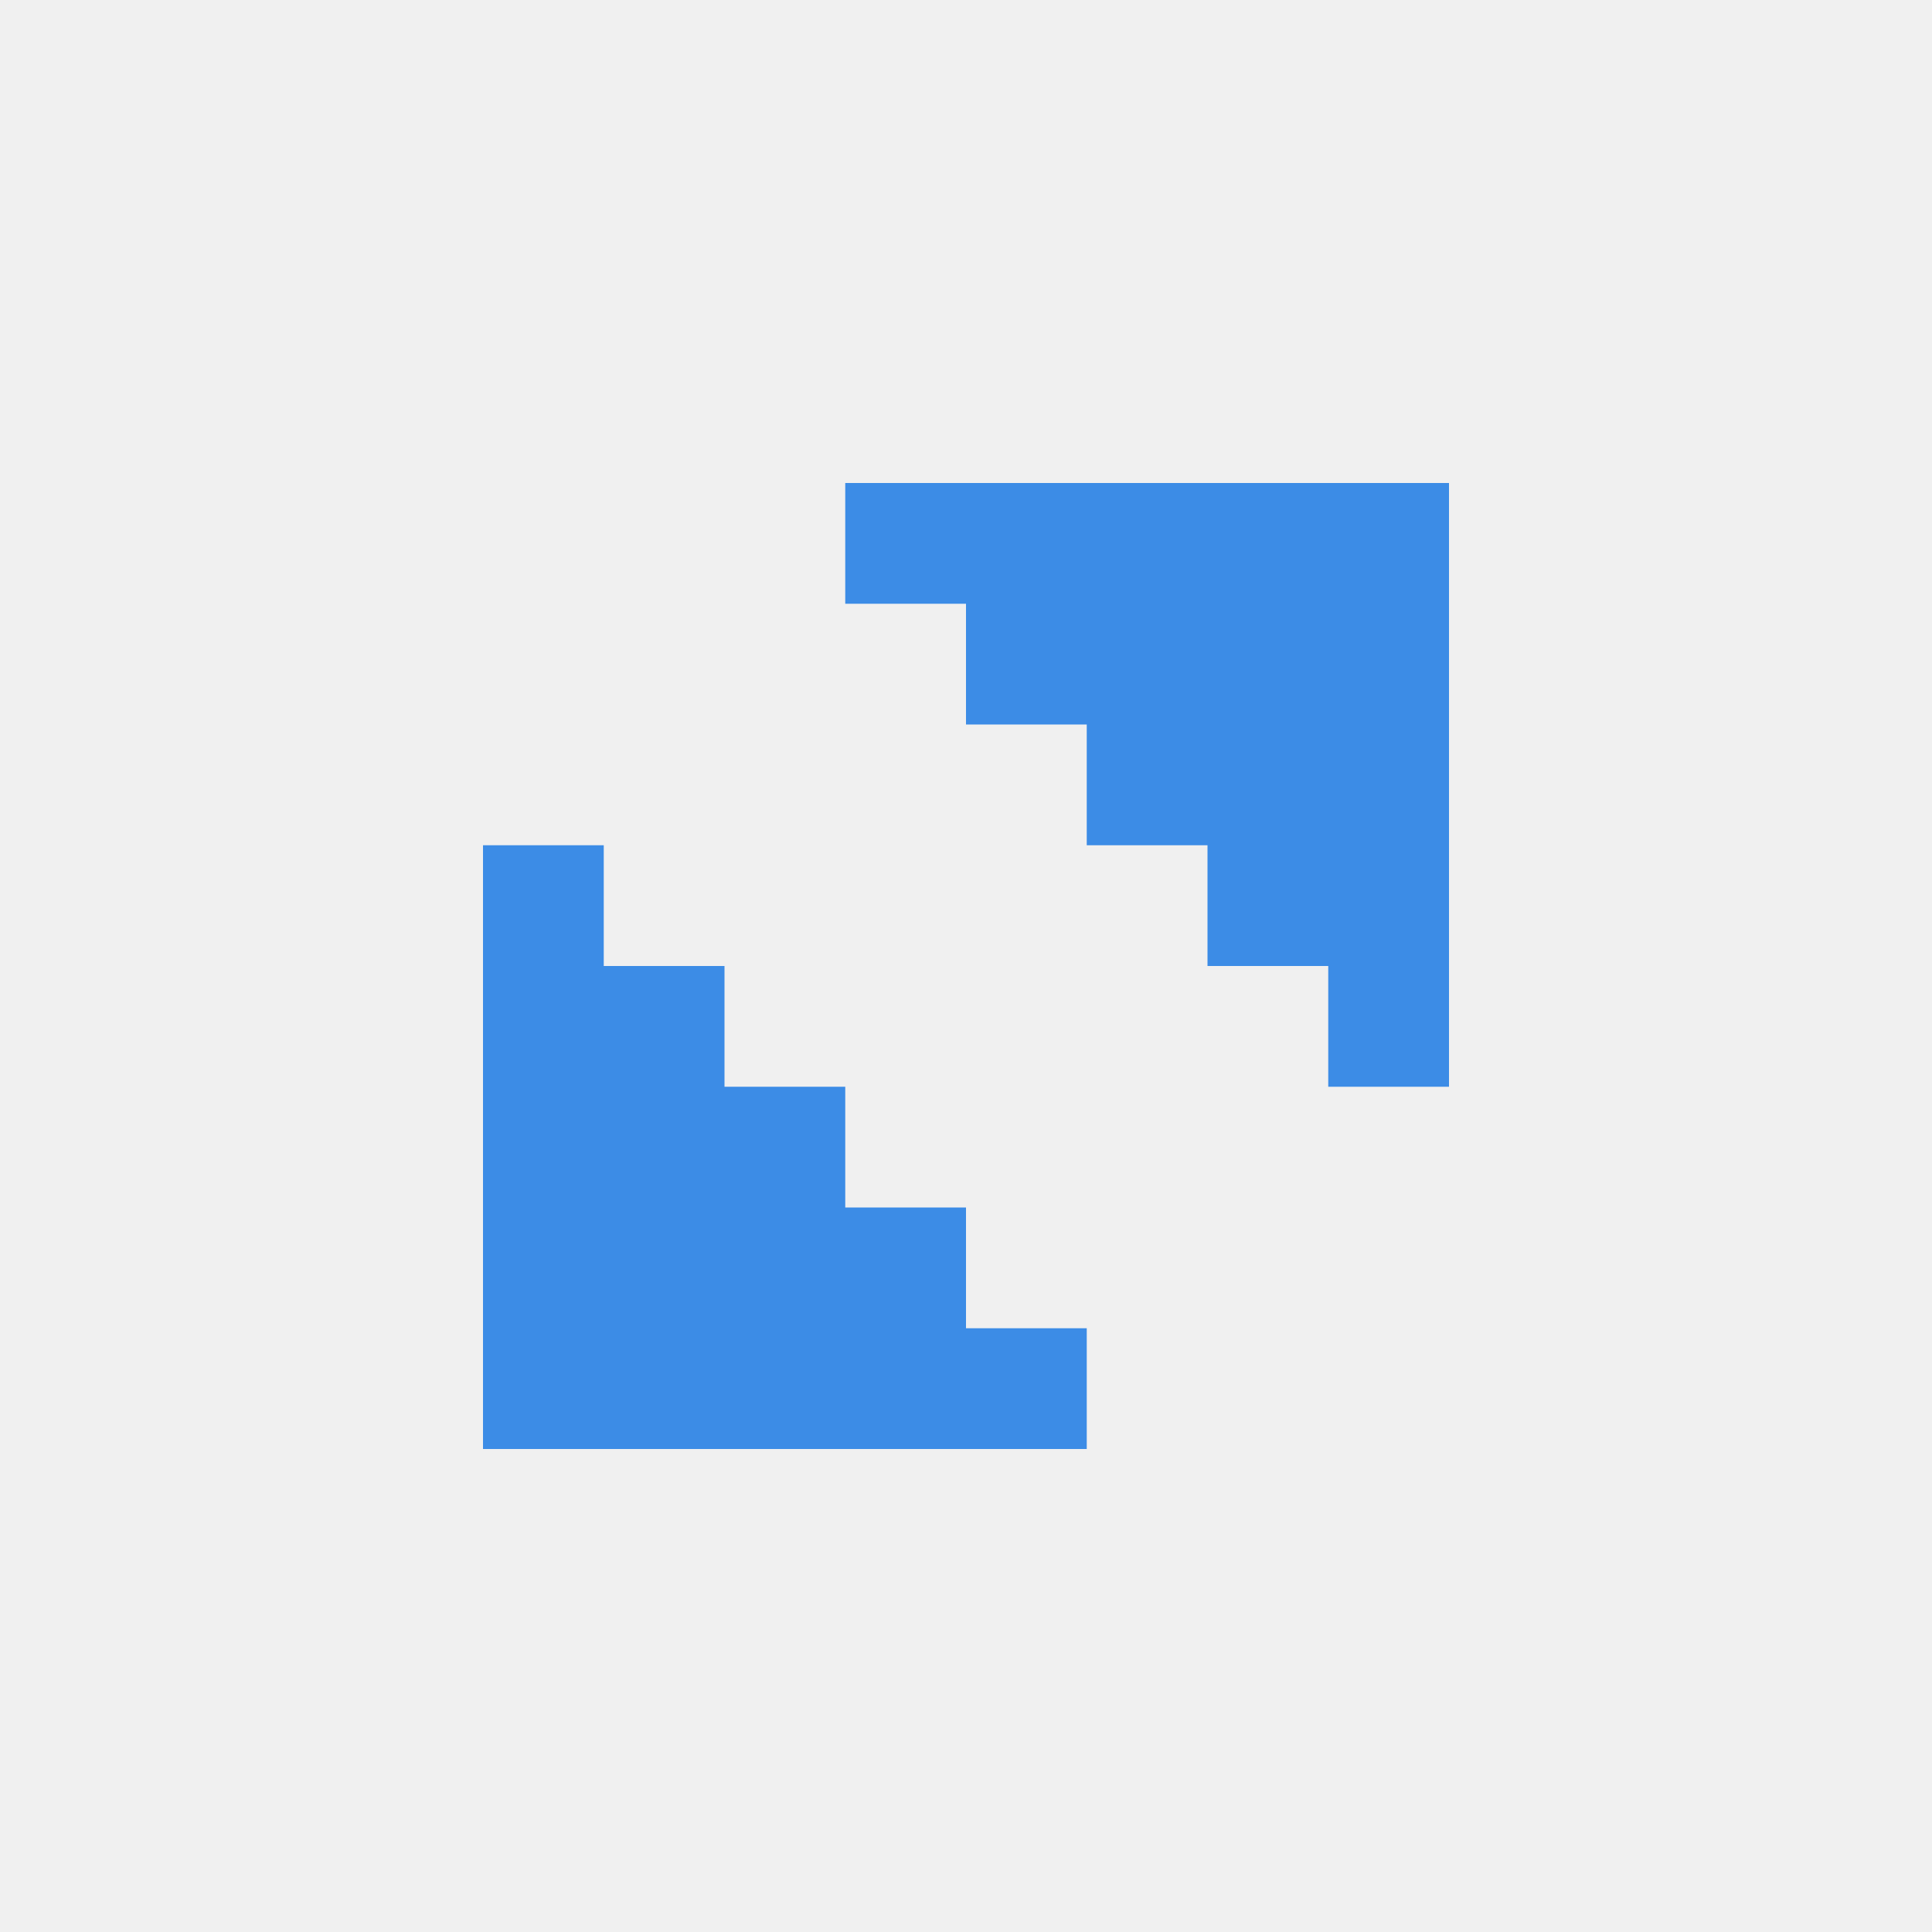
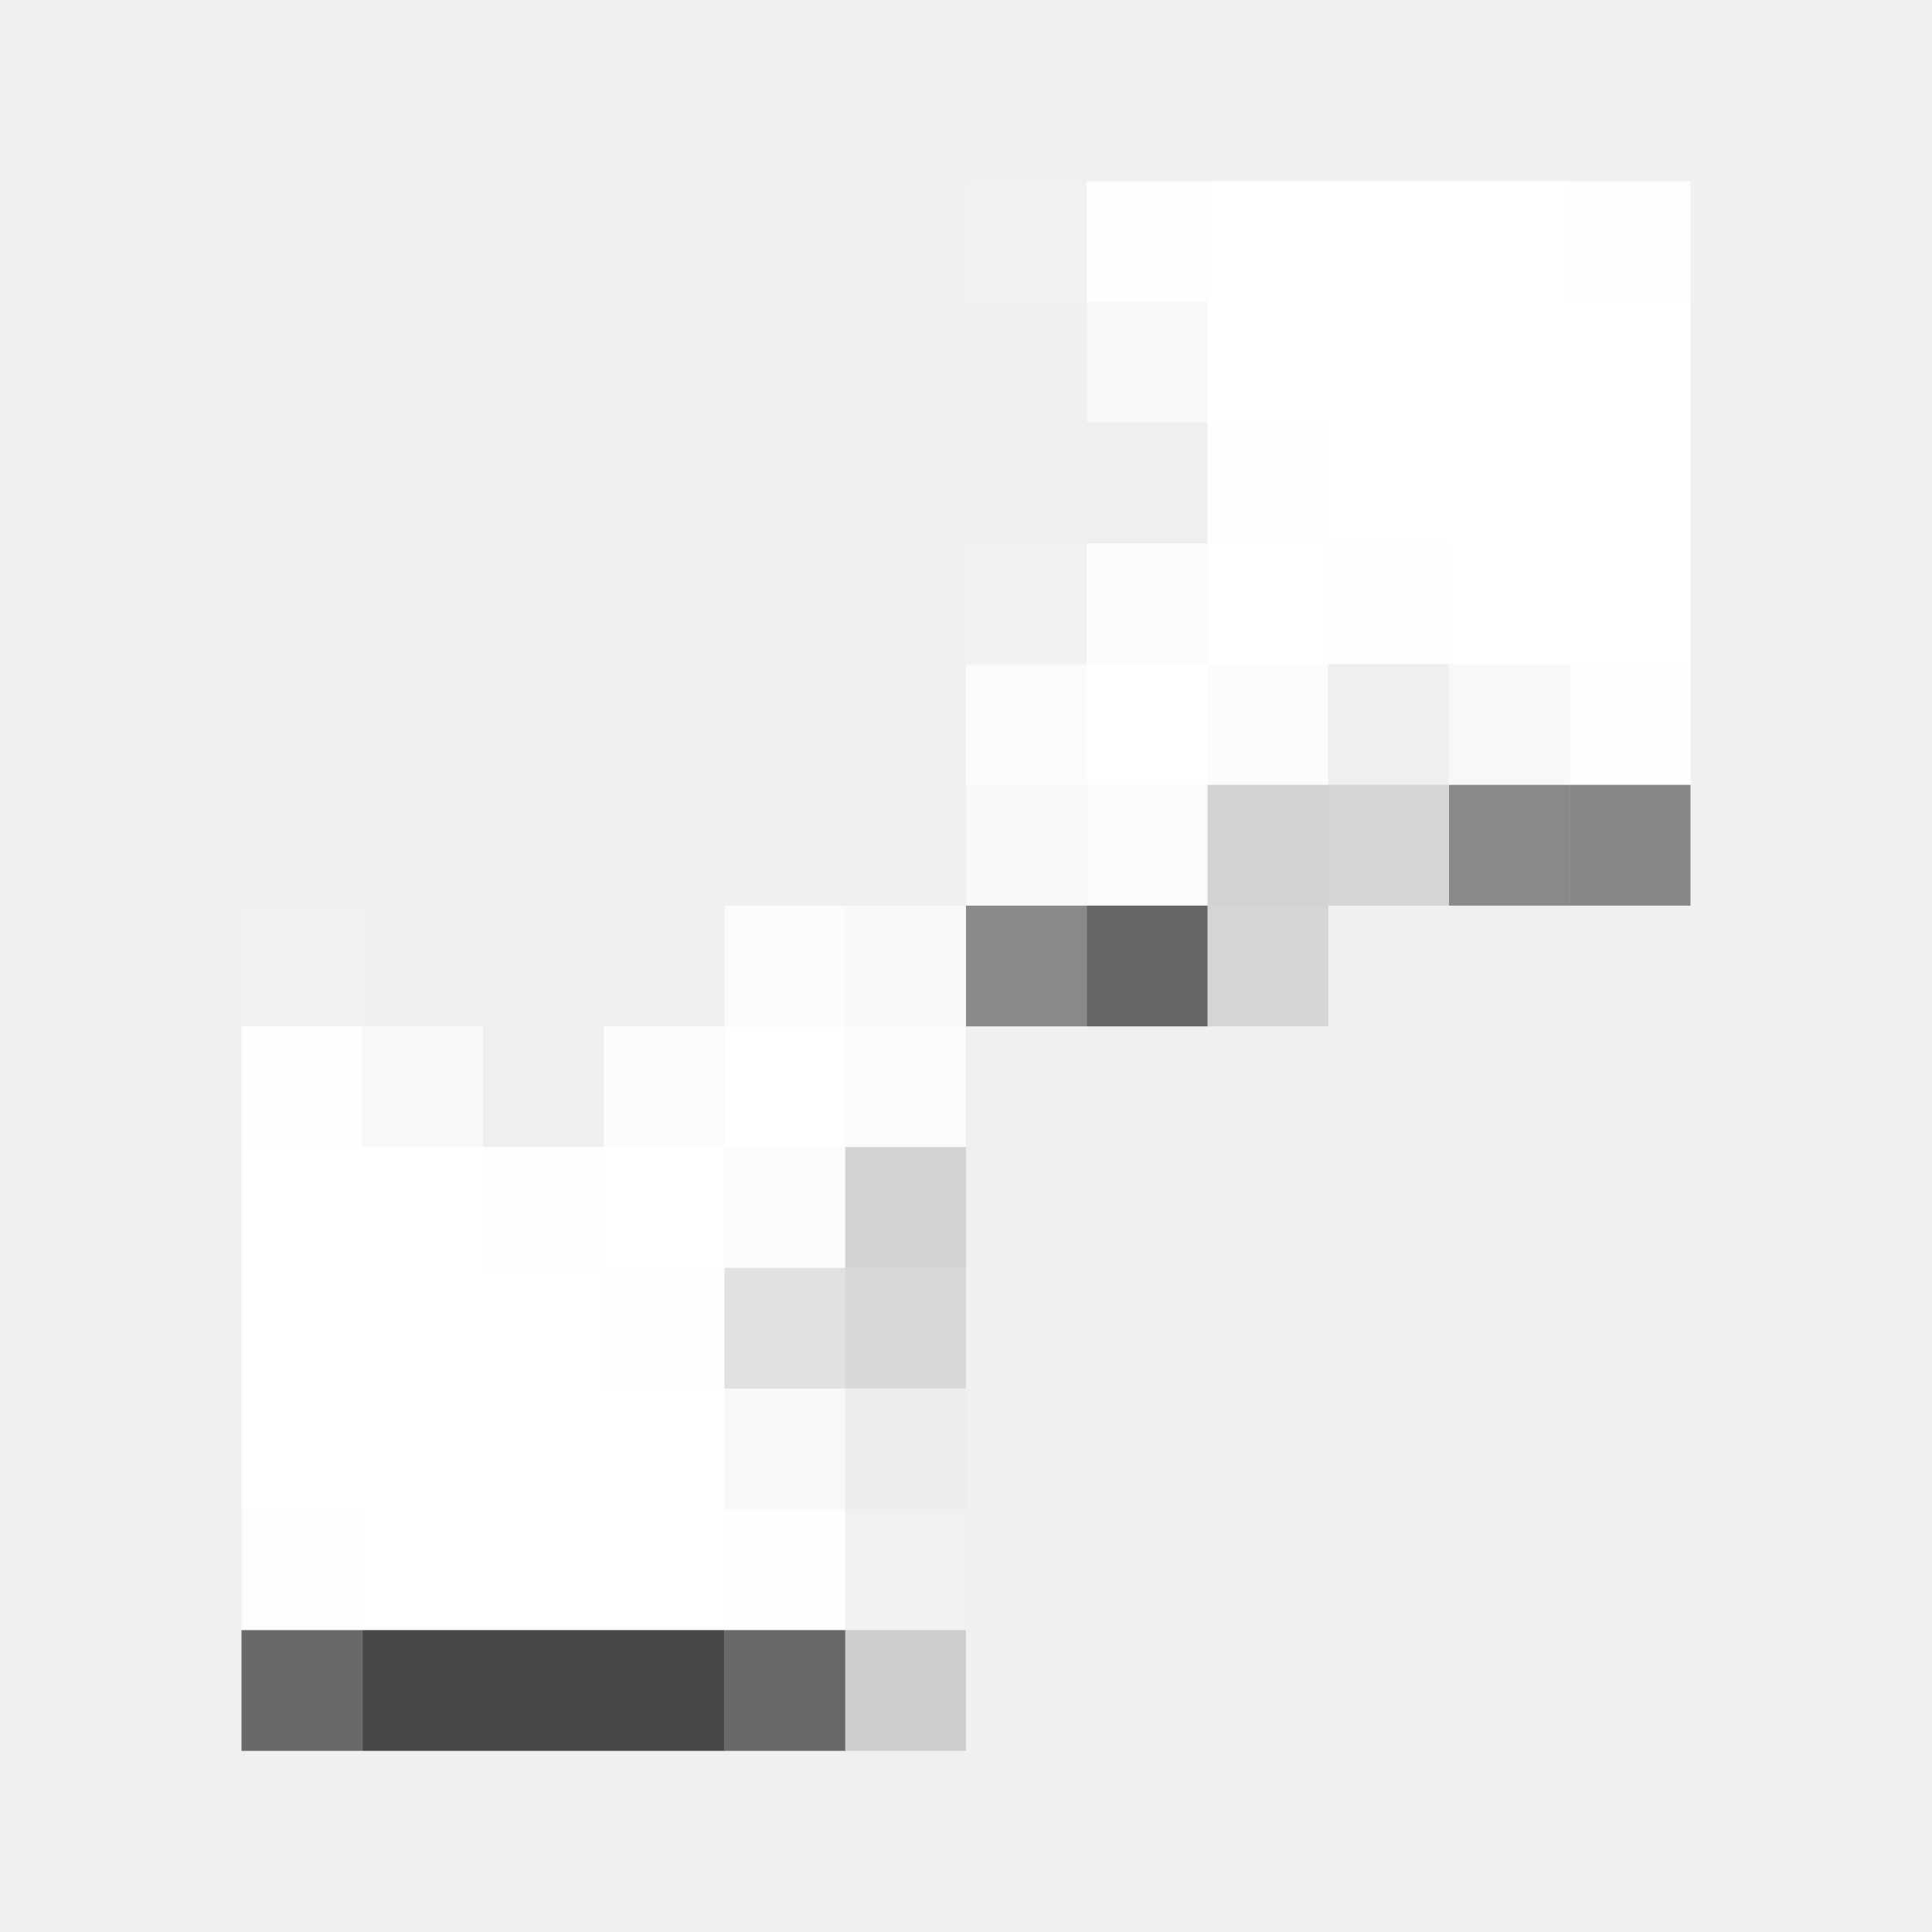
<svg xmlns="http://www.w3.org/2000/svg" height="16px" viewBox="0 0 16 16" width="16px" version="1.1" id="svg4" xml:space="preserve">
  <defs id="defs8">
    <style type="text/css" id="current-color-scheme-36">
      .ColorScheme-Text {
        color:#eff0f1;
      }
      .ColorScheme-NegativeText {
        color:#da4453;
      }
      </style>
    <style type="text/css" id="current-color-scheme-367">
      .ColorScheme-Text {
        color:#eff0f1;
      }
      .ColorScheme-NegativeText {
        color:#da4453;
      }
      </style>
    <style type="text/css" id="current-color-scheme-5">
      .ColorScheme-Text {
        color:#eff0f1;
      }
      .ColorScheme-NegativeText {
        color:#da4453;
      }
      </style>
    <style type="text/css" id="current-color-scheme-36-3">
      .ColorScheme-Text {
        color:#eff0f1;
      }
      .ColorScheme-NegativeText {
        color:#da4453;
      }
      </style>
    <style type="text/css" id="current-color-scheme-62">
      .ColorScheme-Text {
        color:#eff0f1;
      }
      .ColorScheme-NegativeText {
        color:#da4453;
      }
      </style>
    <style type="text/css" id="current-color-scheme-5-9">
      .ColorScheme-Text {
        color:#eff0f1;
      }
      .ColorScheme-NegativeText {
        color:#da4453;
      }
      </style>
    <style type="text/css" id="current-color-scheme-36-3-1">
      .ColorScheme-Text {
        color:#eff0f1;
      }
      .ColorScheme-NegativeText {
        color:#da4453;
      }
      </style>
  </defs>
  <style type="text/css" id="current-color-scheme">
        .ColorScheme-Text {
            color:#eff0f1;
        }
    </style>
  <style type="text/css" id="current-color-scheme-535">
        .ColorScheme-Text {
            color:#eff0f1;
        }
    </style>
  <style type="text/css" id="current-color-scheme-53">
        .ColorScheme-Text {
            color:#eff0f1;
        }
    </style>
  <style type="text/css" id="current-color-scheme-3">
        .ColorScheme-Text {
            color:#eff0f1;
        }
    </style>
  <style type="text/css" id="current-color-scheme-3-5">
        .ColorScheme-Text {
            color:#eff0f1;
        }
    </style>
  <style type="text/css" id="current-color-scheme-3-3">
        .ColorScheme-Text {
            color:#eff0f1;
        }
    </style>
  <style type="text/css" id="current-color-scheme-36-35">
        .ColorScheme-Text {
            color:#eff0f1;
        }
    </style>
  <style type="text/css" id="current-color-scheme-6">
        .ColorScheme-Text {
            color:#eff0f1;
        }
    </style>
  <style type="text/css" id="current-color-scheme-3-7">
        .ColorScheme-Text {
            color:#eff0f1;
        }
    </style>
  <style type="text/css" id="current-color-scheme-3-2">
        .ColorScheme-Text {
            color:#eff0f1;
        }
    </style>
  <style type="text/css" id="current-color-scheme-3-3-7">
        .ColorScheme-Text {
            color:#eff0f1;
        }
    </style>
  <style type="text/css" id="current-color-scheme-36-0">
        .ColorScheme-Text {
            color:#eff0f1;
        }
    </style>
  <style type="text/css" id="current-color-scheme-6-9">
        .ColorScheme-Text {
            color:#eff0f1;
        }
    </style>
  <style type="text/css" id="current-color-scheme-3-7-3">
        .ColorScheme-Text {
            color:#eff0f1;
        }
    </style>
-   <path id="rect1" style="fill:#3c8ce6;stroke-width:2.236;fill-opacity:1" d="m 7,4 v 1 h 1 v 1 h 1 v 1 h 1 v 1 h 1 v 1 h 1 V 5 4 h -1 z" />
-   <path id="path3" style="fill:#3c8ce6;stroke-width:2.236;fill-opacity:1" d="M 9,12 V 11 H 8 V 10 H 7 V 9 H 6 V 8 H 5 V 7 H 4 v 4 1 h 1 z" />
+   <g id="layer1" transform="translate(-70,-20)">
+     <g id="g39381" transform="translate(43,16.5)">
+       <path id="rect1104" style="fill:#ffffff;fill-opacity:1;stroke-width:1;stroke-linecap:round;stroke-linejoin:round;paint-order:markers stroke fill" d="m 37,5 v 1 1 h 1 v 1 h 1 v 1 h 1 1 V 8 7 6 H 40 V 5 h -1 -1 z m 1,3 h -1 v 1 h 1 z m -1,1 h -1 v 1 h 1 z m -4,3 v 1 h 1 v -1 z m 0,1 h -1 v 1 h 1 z m -1,1 h -1 v -1 h -1 -1 v 1 1 1 h 1 v 1 h 1 1 1 v -1 -1 h -1 z" />
+       <rect style="fill:#ffffff;fill-opacity:0.835;stroke-width:1;stroke-linecap:round;stroke-linejoin:round;paint-order:markers stroke fill" id="rect5074" width="1" height="1" x="40" y="5" />
+       <rect style="fill:#ffffff;fill-opacity:0.944;stroke-width:1;stroke-linecap:round;stroke-linejoin:round;paint-order:markers stroke fill" id="rect6532" width="1" height="1" x="40" y="9" />
+       <rect style="fill:#ffffff;fill-opacity:0.823;stroke-width:1;stroke-linecap:round;stroke-linejoin:round;paint-order:markers stroke fill" id="rect9495" width="1" height="1" x="37" y="9" />
+       <rect style="fill:#dadada;fill-opacity:0.05;stroke-width:5;stroke-linecap:round;stroke-linejoin:round;paint-order:markers stroke fill" id="rect10308" width="1" height="1" x="36" y="7" />
+       <rect style="fill:#ffffff;fill-opacity:0.086;stroke-width:1;stroke-linecap:round;stroke-linejoin:round;paint-order:markers stroke fill" id="rect11452" width="1" height="1" x="35" y="8" />
+       <rect style="fill:#dadada;fill-opacity:0.05;stroke-width:5;stroke-linecap:round;stroke-linejoin:round;paint-order:markers stroke fill" id="rect12180" width="1" height="1" x="38" y="9" />
+       <rect style="fill:#ffffff;fill-opacity:0.55;stroke-width:1;stroke-linecap:round;stroke-linejoin:round;paint-order:markers stroke fill" id="rect12216" width="1" height="1" x="39" y="9" />
+       <rect style="fill:#ffffff;fill-opacity:0.55;stroke-width:1;stroke-linecap:round;stroke-linejoin:round;paint-order:markers stroke fill" id="rect12218" width="1" height="1" x="36" y="6" />
+       <rect style="fill:#ffffff;fill-opacity:0.928;stroke-width:1;stroke-linecap:round;stroke-linejoin:round;paint-order:markers stroke fill" id="rect12220" width="1" height="1" x="38" y="8" />
+       <rect style="fill:#ffffff;fill-opacity:0.928;stroke-width:1;stroke-linecap:round;stroke-linejoin:round;paint-order:markers stroke fill" id="rect12222" width="1" height="1" x="37" y="7" />
+       <rect style="fill:#ffffff;fill-opacity:0.944;stroke-width:1;stroke-linecap:round;stroke-linejoin:round;paint-order:markers stroke fill" id="rect12226" width="1" height="1" x="36" y="5" />
+       <rect style="fill:#ffffff;fill-opacity:0.088;stroke-width:1;stroke-linecap:round;stroke-linejoin:round;paint-order:markers stroke fill" id="rect12232" width="1" height="1" x="35" y="5" />
+       <rect style="fill:#ffffff;fill-opacity:0.823;stroke-width:1;stroke-linecap:round;stroke-linejoin:round;paint-order:markers stroke fill" id="rect12272" width="1" height="1" x="36" y="8" />
+       <rect style="fill:#ffffff;fill-opacity:0.746;stroke-width:5;stroke-linecap:round;stroke-linejoin:round;paint-order:markers stroke fill" id="rect13812" width="1" height="1" x="36" y="10" />
+       <rect style="fill:#ffffff;fill-opacity:0.746;stroke-width:5;stroke-linecap:round;stroke-linejoin:round;paint-order:markers stroke fill" id="rect14232" width="1" height="1" x="35" y="9" />
+       <rect style="fill:#ffffff;fill-opacity:0.835;stroke-width:1;stroke-linecap:round;stroke-linejoin:round;paint-order:markers stroke fill" id="rect15052" width="1" height="1" x="-30" y="-17" transform="scale(-1)" />
+       <rect style="fill:#ffffff;fill-opacity:0.944;stroke-width:1;stroke-linecap:round;stroke-linejoin:round;paint-order:markers stroke fill" id="rect15054" width="1" height="1" x="-30" y="-13" transform="scale(-1)" />
+       <rect style="fill:#ffffff;fill-opacity:0.088;stroke-width:1;stroke-linecap:round;stroke-linejoin:round;paint-order:markers stroke fill" id="rect15056" width="1" height="1" x="-30" y="-12" transform="scale(-1)" />
+       <rect style="fill:#ffffff;fill-opacity:0.823;stroke-width:1;stroke-linecap:round;stroke-linejoin:round;paint-order:markers stroke fill" id="rect15062" width="1" height="1" x="-33" y="-13" transform="scale(-1)" />
+       <rect style="fill:#dadada;fill-opacity:0.05;stroke-width:5;stroke-linecap:round;stroke-linejoin:round;paint-order:markers stroke fill" id="rect15068" width="1" height="1" x="-32" y="-13" transform="scale(-1)" />
+       <rect style="fill:#ffffff;fill-opacity:0.55;stroke-width:1;stroke-linecap:round;stroke-linejoin:round;paint-order:markers stroke fill" id="rect15070" width="1" height="1" x="-31" y="-13" transform="scale(-1)" />
+       <rect style="fill:#ffffff;fill-opacity:0.55;stroke-width:1;stroke-linecap:round;stroke-linejoin:round;paint-order:markers stroke fill" id="rect15072" width="1" height="1" x="-34" y="-16" transform="scale(-1)" />
+       <rect style="fill:#ffffff;fill-opacity:0.928;stroke-width:1;stroke-linecap:round;stroke-linejoin:round;paint-order:markers stroke fill" id="rect15074" width="1" height="1" x="-32" y="-14" transform="scale(-1)" />
+       <rect style="fill:#ffffff;fill-opacity:0.928;stroke-width:1;stroke-linecap:round;stroke-linejoin:round;paint-order:markers stroke fill" id="rect15076" width="1" height="1" x="-33" y="-15" transform="scale(-1)" />
+       <rect style="fill:#ffffff;fill-opacity:0.944;stroke-width:1;stroke-linecap:round;stroke-linejoin:round;paint-order:markers stroke fill" id="rect15078" width="1" height="1" x="-34" y="-17" transform="scale(-1)" />
+       <rect style="fill:#ffffff;fill-opacity:0.088;stroke-width:1;stroke-linecap:round;stroke-linejoin:round;paint-order:markers stroke fill" id="rect15080" width="1" height="1" x="-35" y="-17" transform="scale(-1)" />
+       <rect style="fill:#ffffff;fill-opacity:0.823;stroke-width:1;stroke-linecap:round;stroke-linejoin:round;paint-order:markers stroke fill" id="rect15082" width="1" height="1" x="-34" y="-14" transform="scale(-1)" />
+       <rect style="fill:#ffffff;fill-opacity:0.746;stroke-width:5;stroke-linecap:round;stroke-linejoin:round;paint-order:markers stroke fill" id="rect15084" width="1" height="1" x="-34" y="-12" transform="scale(-1)" />
+       <rect style="fill:#ffffff;fill-opacity:0.746;stroke-width:5;stroke-linecap:round;stroke-linejoin:round;paint-order:markers stroke fill" id="rect15086" width="1" height="1" x="-35" y="-13" transform="scale(-1)" />
+       <rect style="fill:#ffffff;fill-opacity:0.576;stroke-width:5;stroke-linecap:round;stroke-linejoin:round;paint-order:markers stroke fill" id="rect19398" width="1" height="1" x="35" y="10" />
+       <rect style="fill:#ffffff;fill-opacity:0.576;stroke-width:5;stroke-linecap:round;stroke-linejoin:round;paint-order:markers stroke fill" id="rect19400" width="1" height="1" x="34" y="11" />
+       <rect style="fill:#000000;fill-opacity:0.425;stroke-width:5;stroke-linecap:round;stroke-linejoin:round;paint-order:markers stroke fill" id="rect20976" width="1" height="1" x="35" y="11" />
+       <rect style="fill:#000000;fill-opacity:0.58;stroke-width:5;stroke-linecap:round;stroke-linejoin:round;paint-order:markers stroke fill" id="rect21446" width="1" height="1" x="36" y="11" />
+       <rect style="fill:#000000;fill-opacity:0.122;stroke-width:5;stroke-linecap:round;stroke-linejoin:round;paint-order:markers stroke fill" id="rect21450" width="1" height="1" x="37" y="10" />
+       <rect style="fill:#000000;fill-opacity:0.117;stroke-width:5;stroke-linecap:round;stroke-linejoin:round;paint-order:markers stroke fill" id="rect21452" width="1" height="1" x="38" y="10" />
+       <rect style="fill:#000000;fill-opacity:0.427;stroke-width:5;stroke-linecap:round;stroke-linejoin:round;paint-order:markers stroke fill" id="rect21454" width="1" height="1" x="39" y="10" />
+       <rect style="fill:#000000;fill-opacity:0.437;stroke-width:5;stroke-linecap:round;stroke-linejoin:round;paint-order:markers stroke fill" id="rect21456" width="1" height="1" x="40" y="10" />
+       <rect style="fill:#000000;fill-opacity:0.117;stroke-width:5;stroke-linecap:round;stroke-linejoin:round;paint-order:markers stroke fill" id="rect28905" width="1" height="1" x="37" y="11" />
+       <rect style="fill:#000000;fill-opacity:0.122;stroke-width:5;stroke-linecap:round;stroke-linejoin:round;paint-order:markers stroke fill" id="rect30565" width="1" height="1" x="34" y="13" />
+       <rect style="fill:#000000;fill-opacity:0.101;stroke-width:5;stroke-linecap:round;stroke-linejoin:round;paint-order:markers stroke fill" id="rect33507" width="1" height="1" x="34" y="14" />
+       <rect style="fill:#000000;fill-opacity:0.064;stroke-width:5;stroke-linecap:round;stroke-linejoin:round;paint-order:markers stroke fill" id="rect33509" width="1" height="1" x="33" y="14" />
+       <rect style="fill:#000000;fill-opacity:0.702;stroke-width:5;stroke-linecap:round;stroke-linejoin:round;paint-order:markers stroke fill" id="rect34364" width="3" height="1" x="30" y="17" />
+       <rect style="fill:#000000;fill-opacity:0.559;stroke-width:2.887;stroke-linecap:round;stroke-linejoin:round;paint-order:markers stroke fill" id="rect34678" width="1" height="1" x="29" y="17" />
+       <rect style="fill:#000000;fill-opacity:0.559;stroke-width:2.887;stroke-linecap:round;stroke-linejoin:round;paint-order:markers stroke fill" id="rect35486" width="1" height="1" x="33" y="17" />
+       <rect style="fill:#000000;fill-opacity:0.142;stroke-width:2.887;stroke-linecap:round;stroke-linejoin:round;paint-order:markers stroke fill" id="rect36292" width="1" height="1" x="34" y="17" />
+       <rect style="fill:#8a8a8a;fill-opacity:0.039;stroke-width:2.887;stroke-linecap:round;stroke-linejoin:round;paint-order:markers stroke fill" id="rect37746" width="1" height="1" x="34" y="15" />
+     </g>
+   </g>
</svg>
